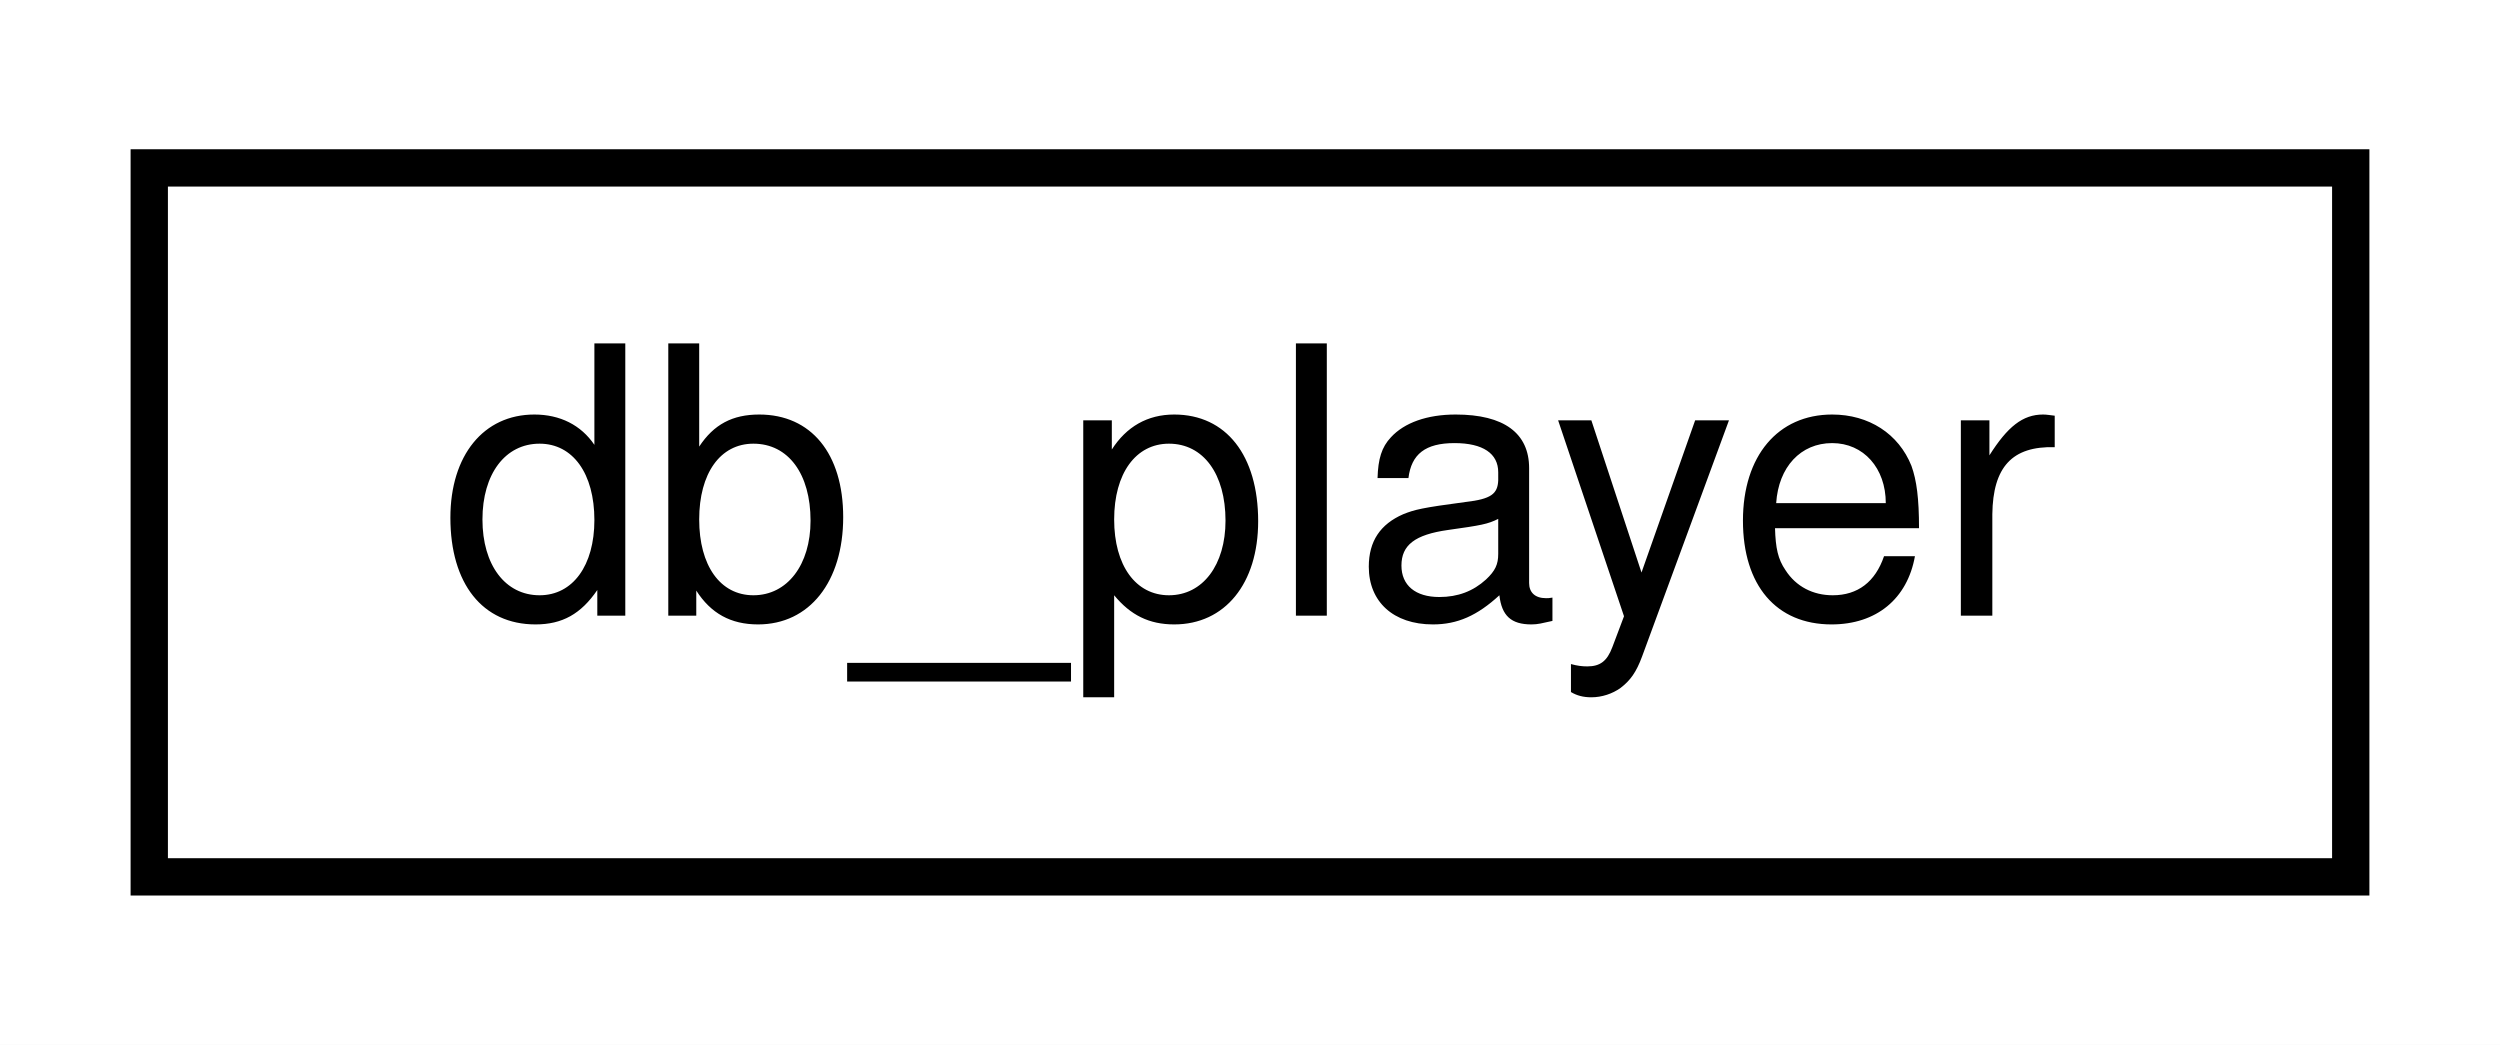
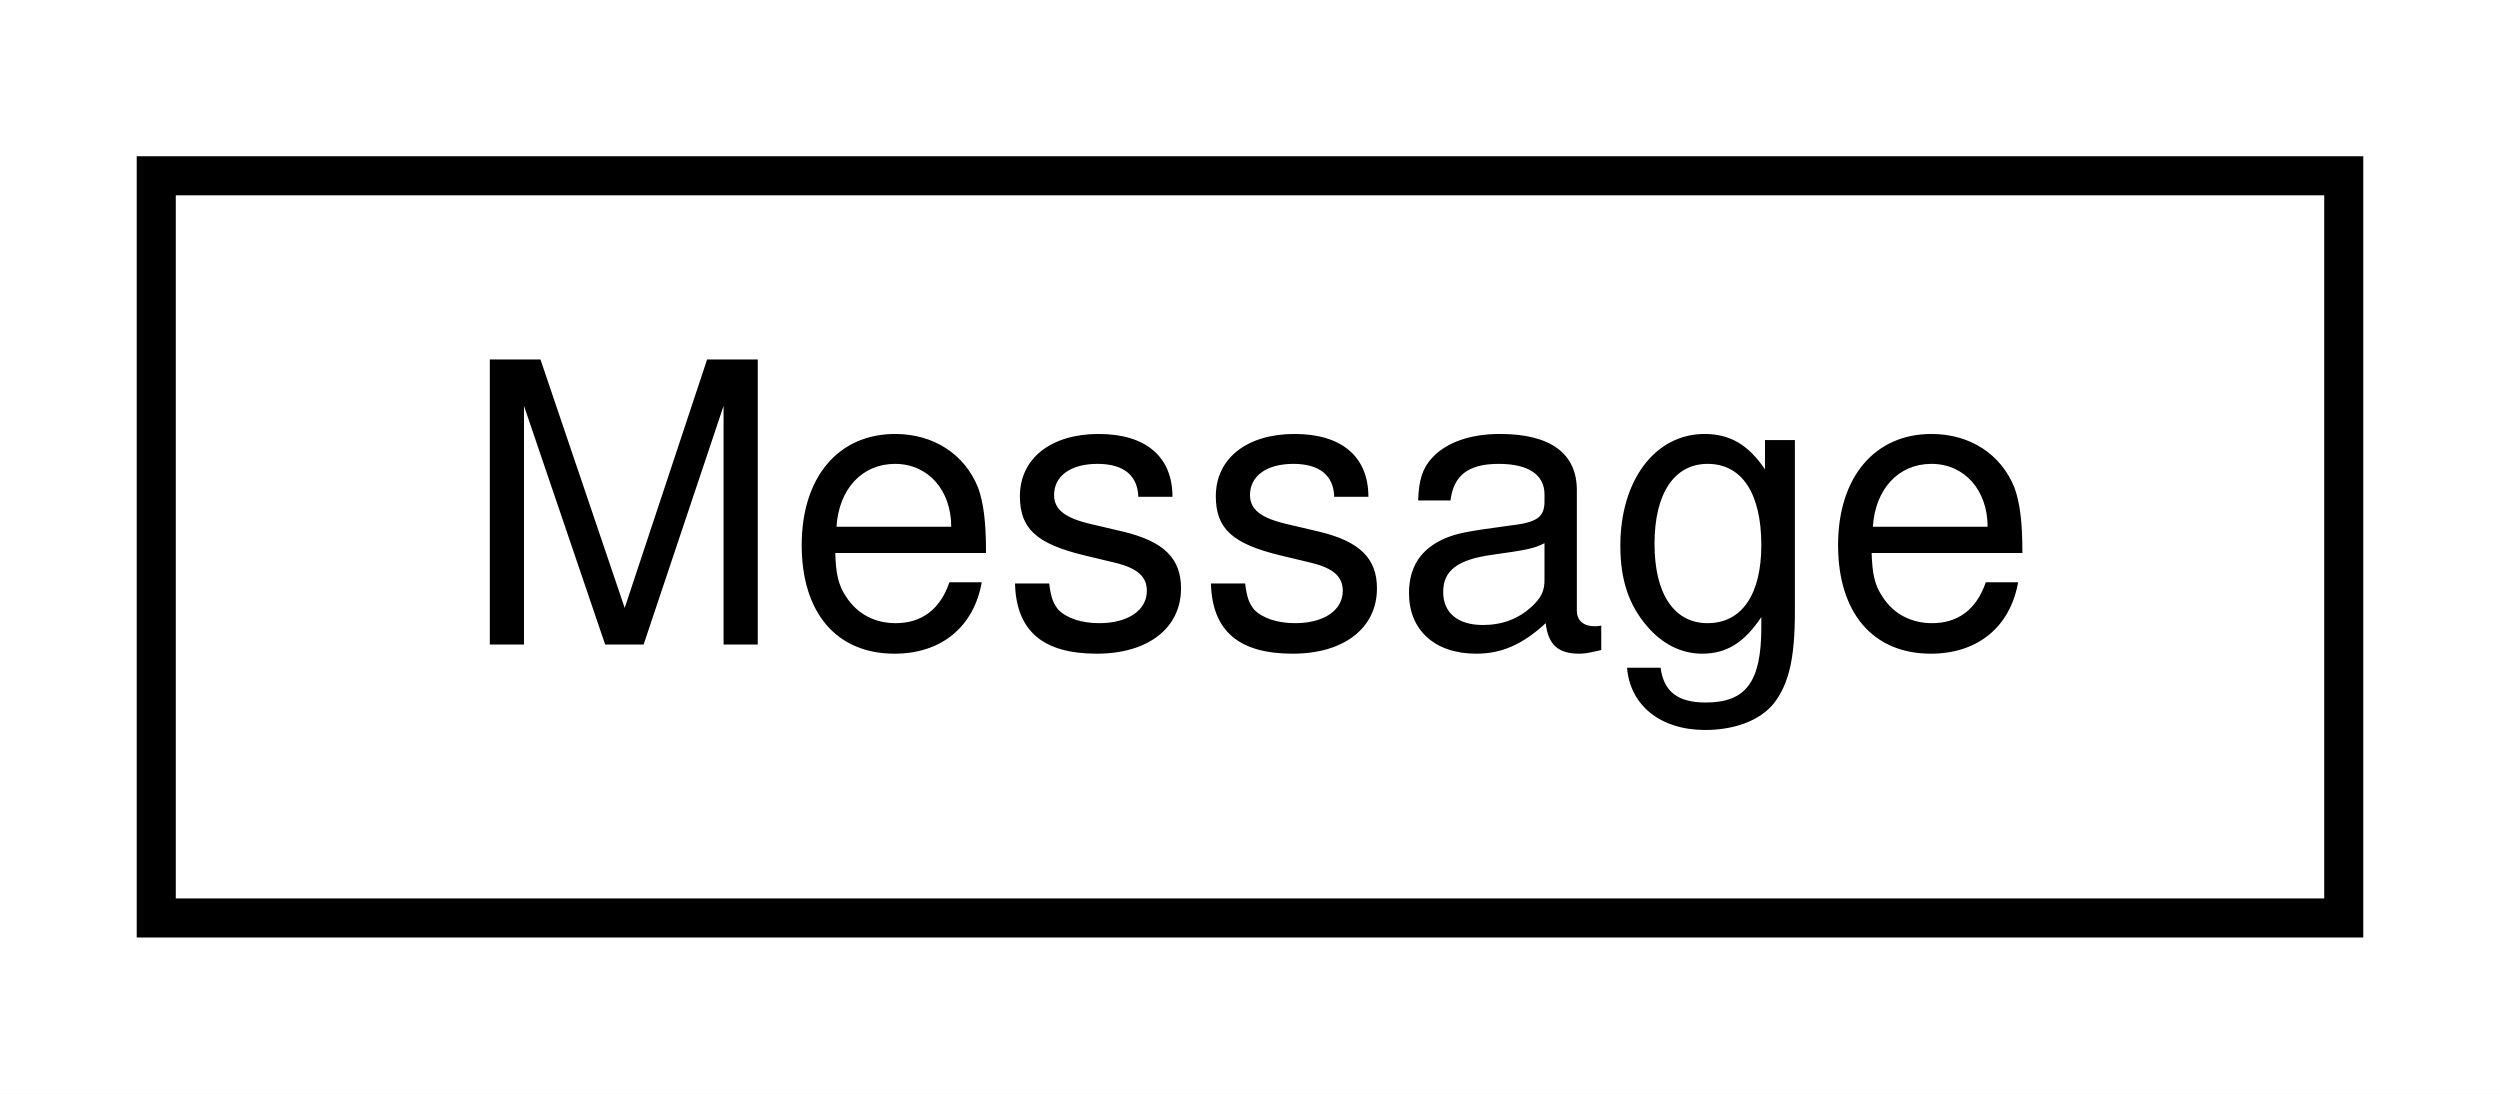
- <svg xmlns="http://www.w3.org/2000/svg" xmlns:xlink="http://www.w3.org/1999/xlink" width="67pt" height="28pt" viewBox="0.00 0.00 67.00 28.00">
+ <svg xmlns="http://www.w3.org/2000/svg" xmlns:xlink="http://www.w3.org/1999/xlink" width="64pt" height="28pt" viewBox="0.00 0.00 64.00 28.00">
  <g id="graph0" class="graph" transform="scale(1 1) rotate(0) translate(4 24)">
-     <polygon fill="white" stroke="none" points="-4,4 -4,-24 63,-24 63,4 -4,4" />
+     <polygon fill="white" stroke="none" points="-4,4 -4,-24 60,-24 60,4 -4,4" />
    <g id="node1" class="node">
      <g id="a_node1">
-         <a xlink:href="structdb__player.html" target="_top" xlink:title=" ">
-           <polygon fill="white" stroke="black" points="0,-0.5 0,-19.5 59,-19.5 59,-0.5 0,-0.5" />
-           <text text-anchor="middle" x="29.5" y="-7.5" font-family="Helvetica,sans-Serif" font-size="10.00">db_player</text>
+         <a xlink:href="class_message.html" target="_top" xlink:title=" ">
+           <polygon fill="white" stroke="black" points="0,-0.5 0,-19.5 56,-19.5 56,-0.5 0,-0.5" />
+           <text text-anchor="middle" x="28" y="-7.5" font-family="Helvetica,sans-Serif" font-size="10.00">Message</text>
        </a>
      </g>
    </g>
  </g>
</svg>
